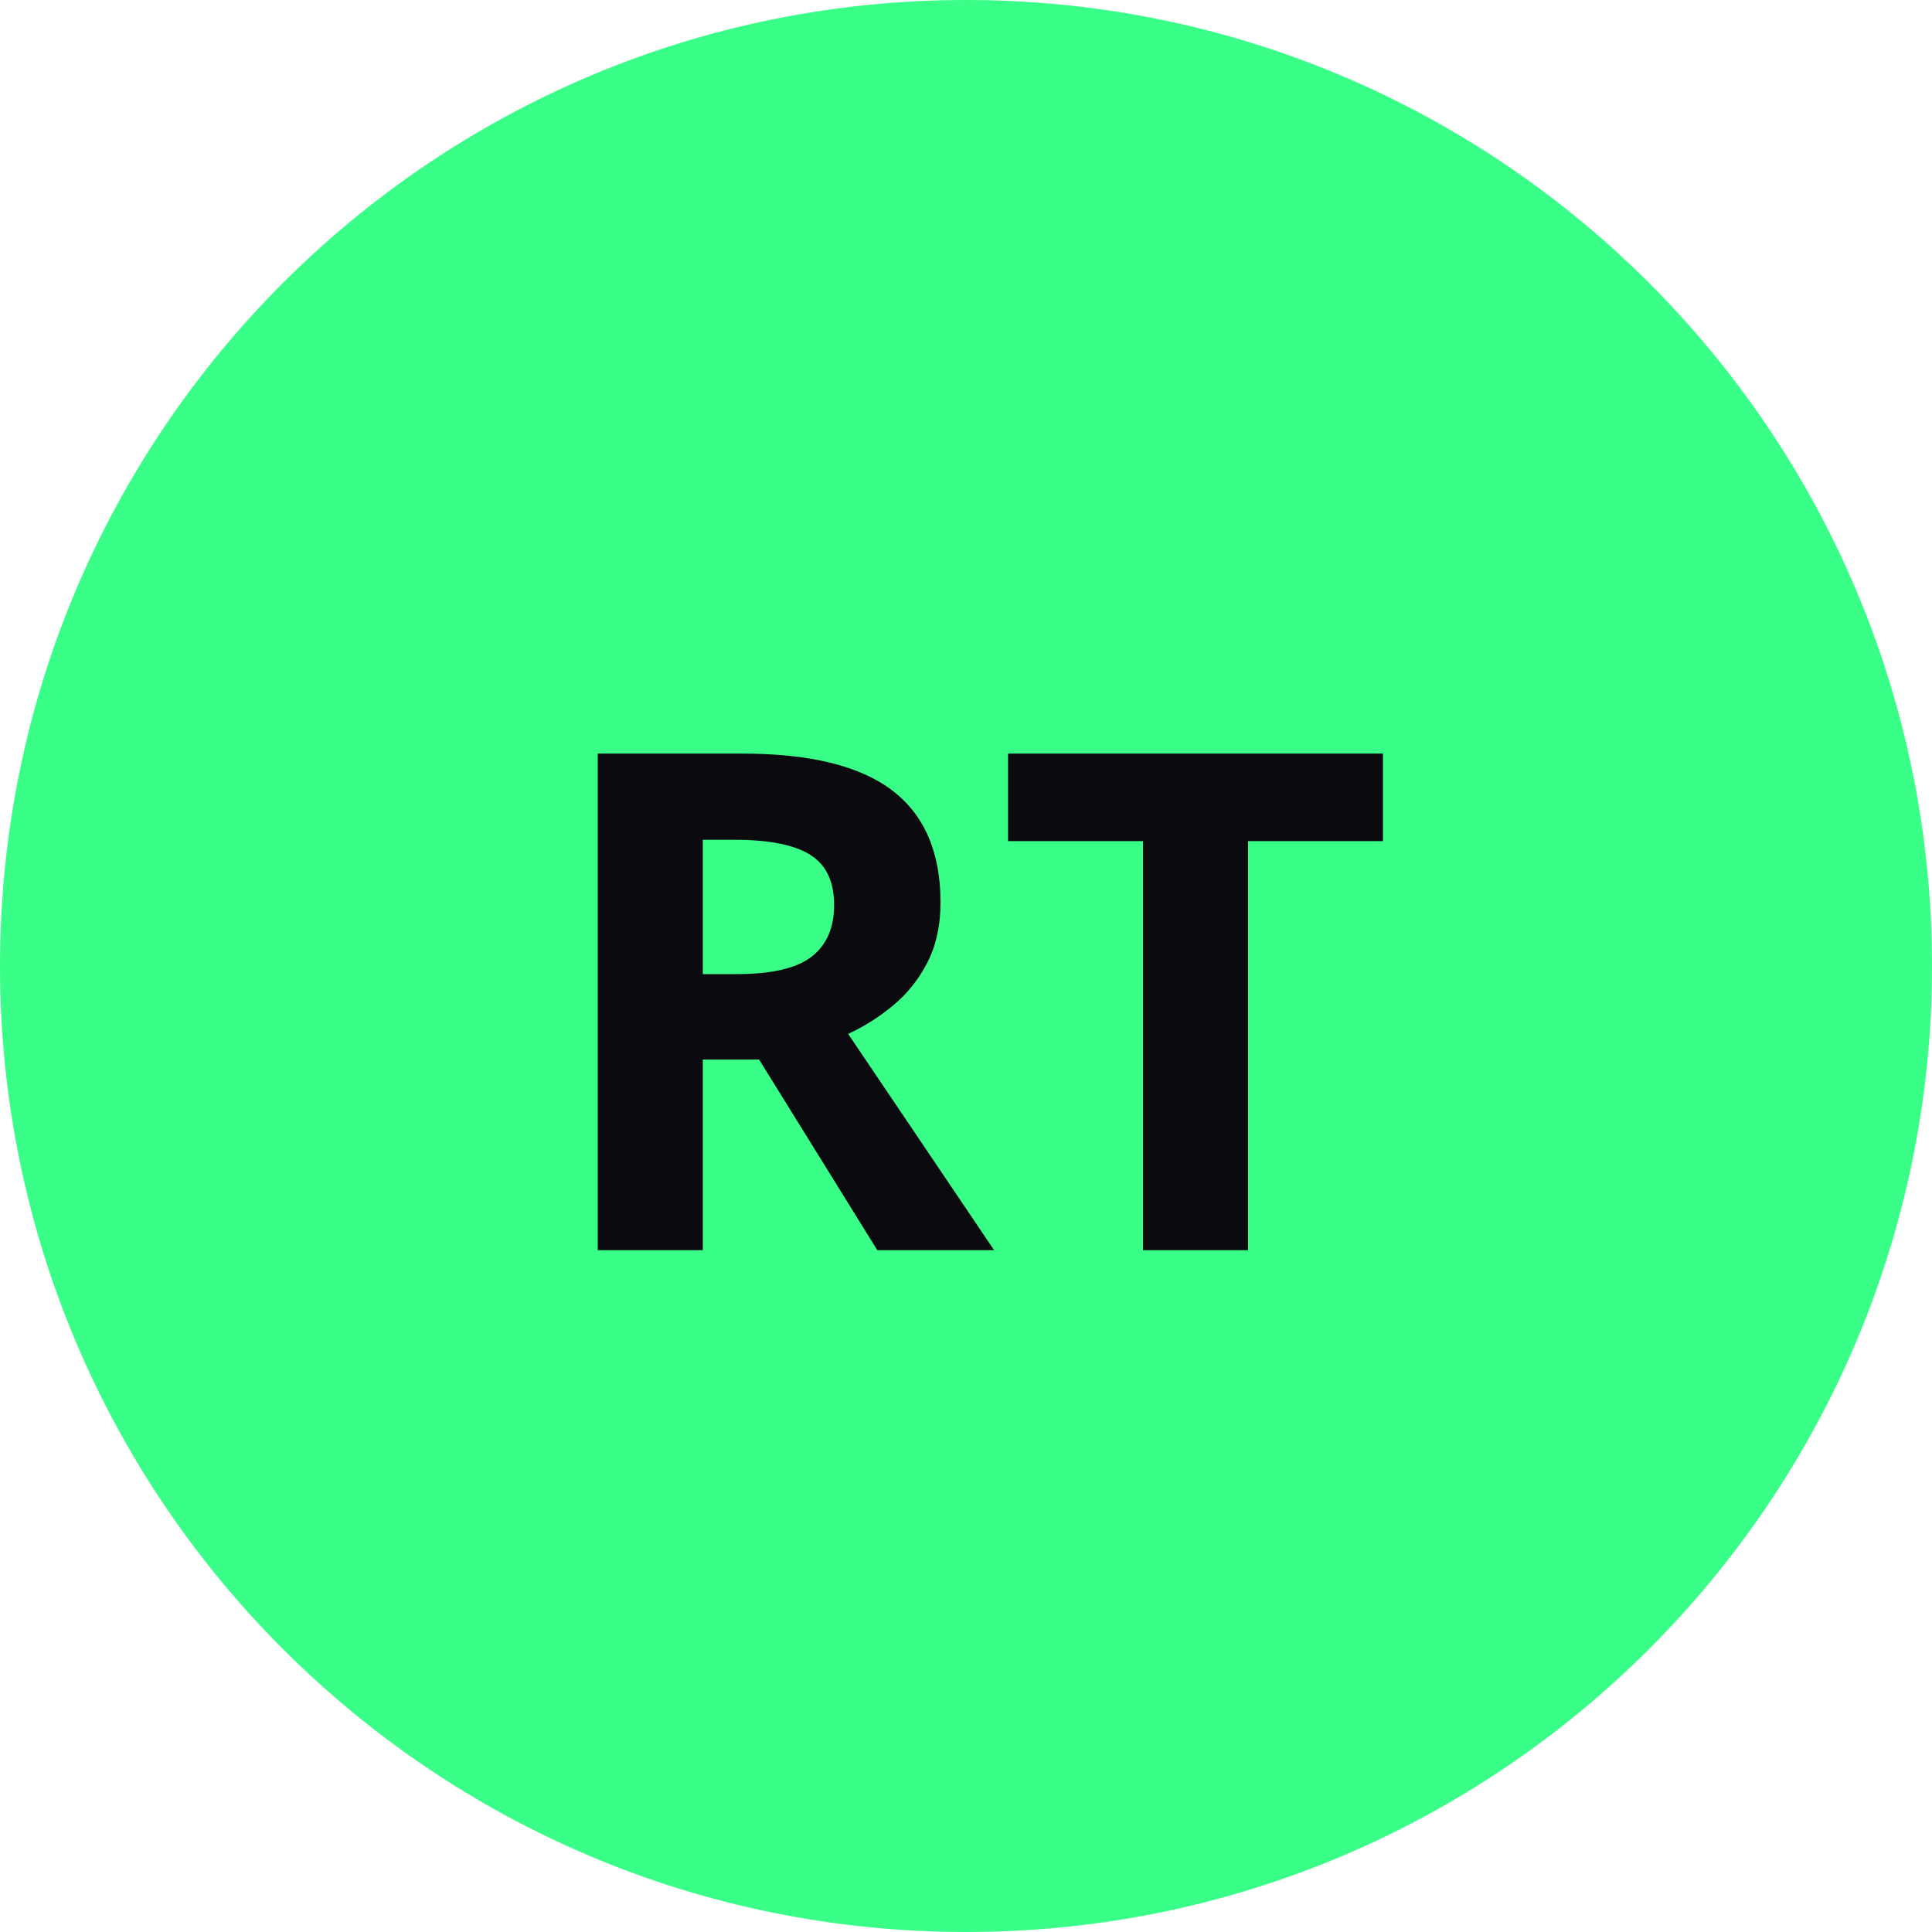
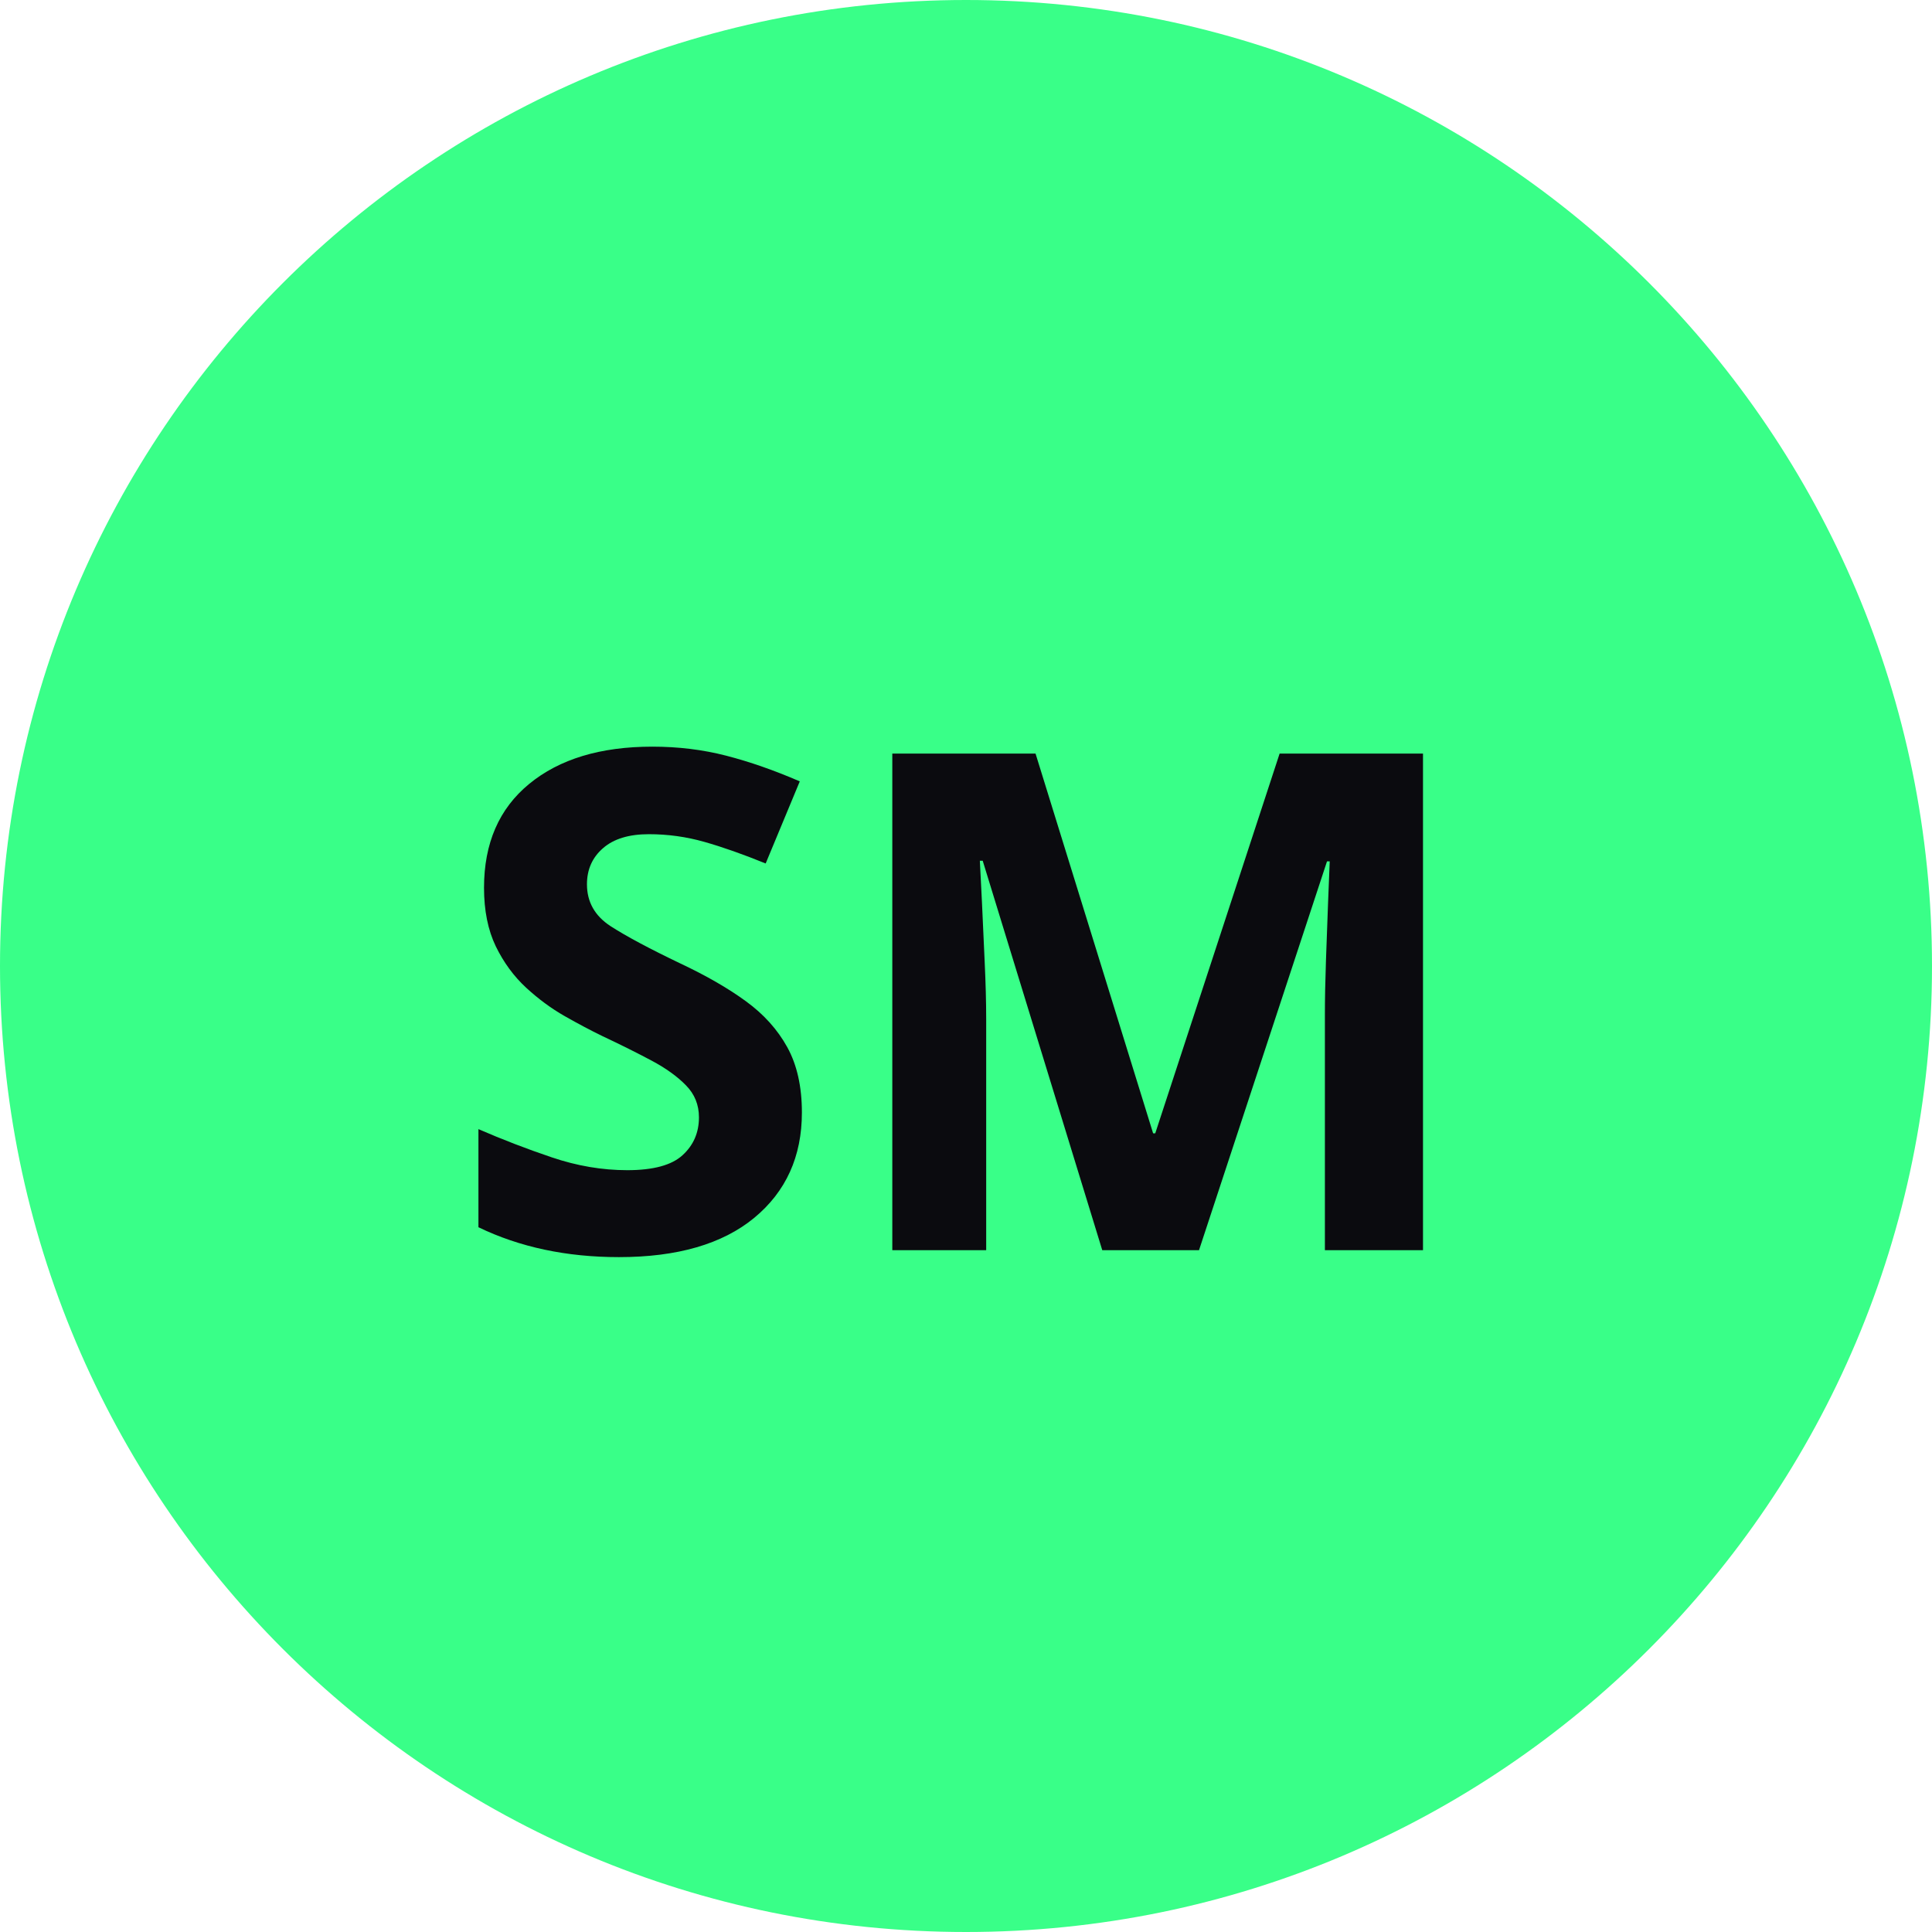
- <svg xmlns="http://www.w3.org/2000/svg" viewBox="0 0 200 200" width="200" height="200" role="img" aria-label="Avatar placeholder with initials RT">
+ <svg xmlns="http://www.w3.org/2000/svg" viewBox="0 0 200 200" width="200" height="200" role="img" aria-label="Avatar placeholder with initials SM">
  <rect width="200" height="200" rx="100" fill="#39FF88" />
-   <text x="50%" y="52%" text-anchor="middle" dominant-baseline="middle" font-family="system-ui, sans-serif" font-size="72" font-weight="700" fill="#0B0B0F">RT</text>
+   <text x="50%" y="52%" text-anchor="middle" dominant-baseline="middle" font-family="system-ui, sans-serif" font-size="72" font-weight="700" fill="#0B0B0F">SM</text>
</svg>
